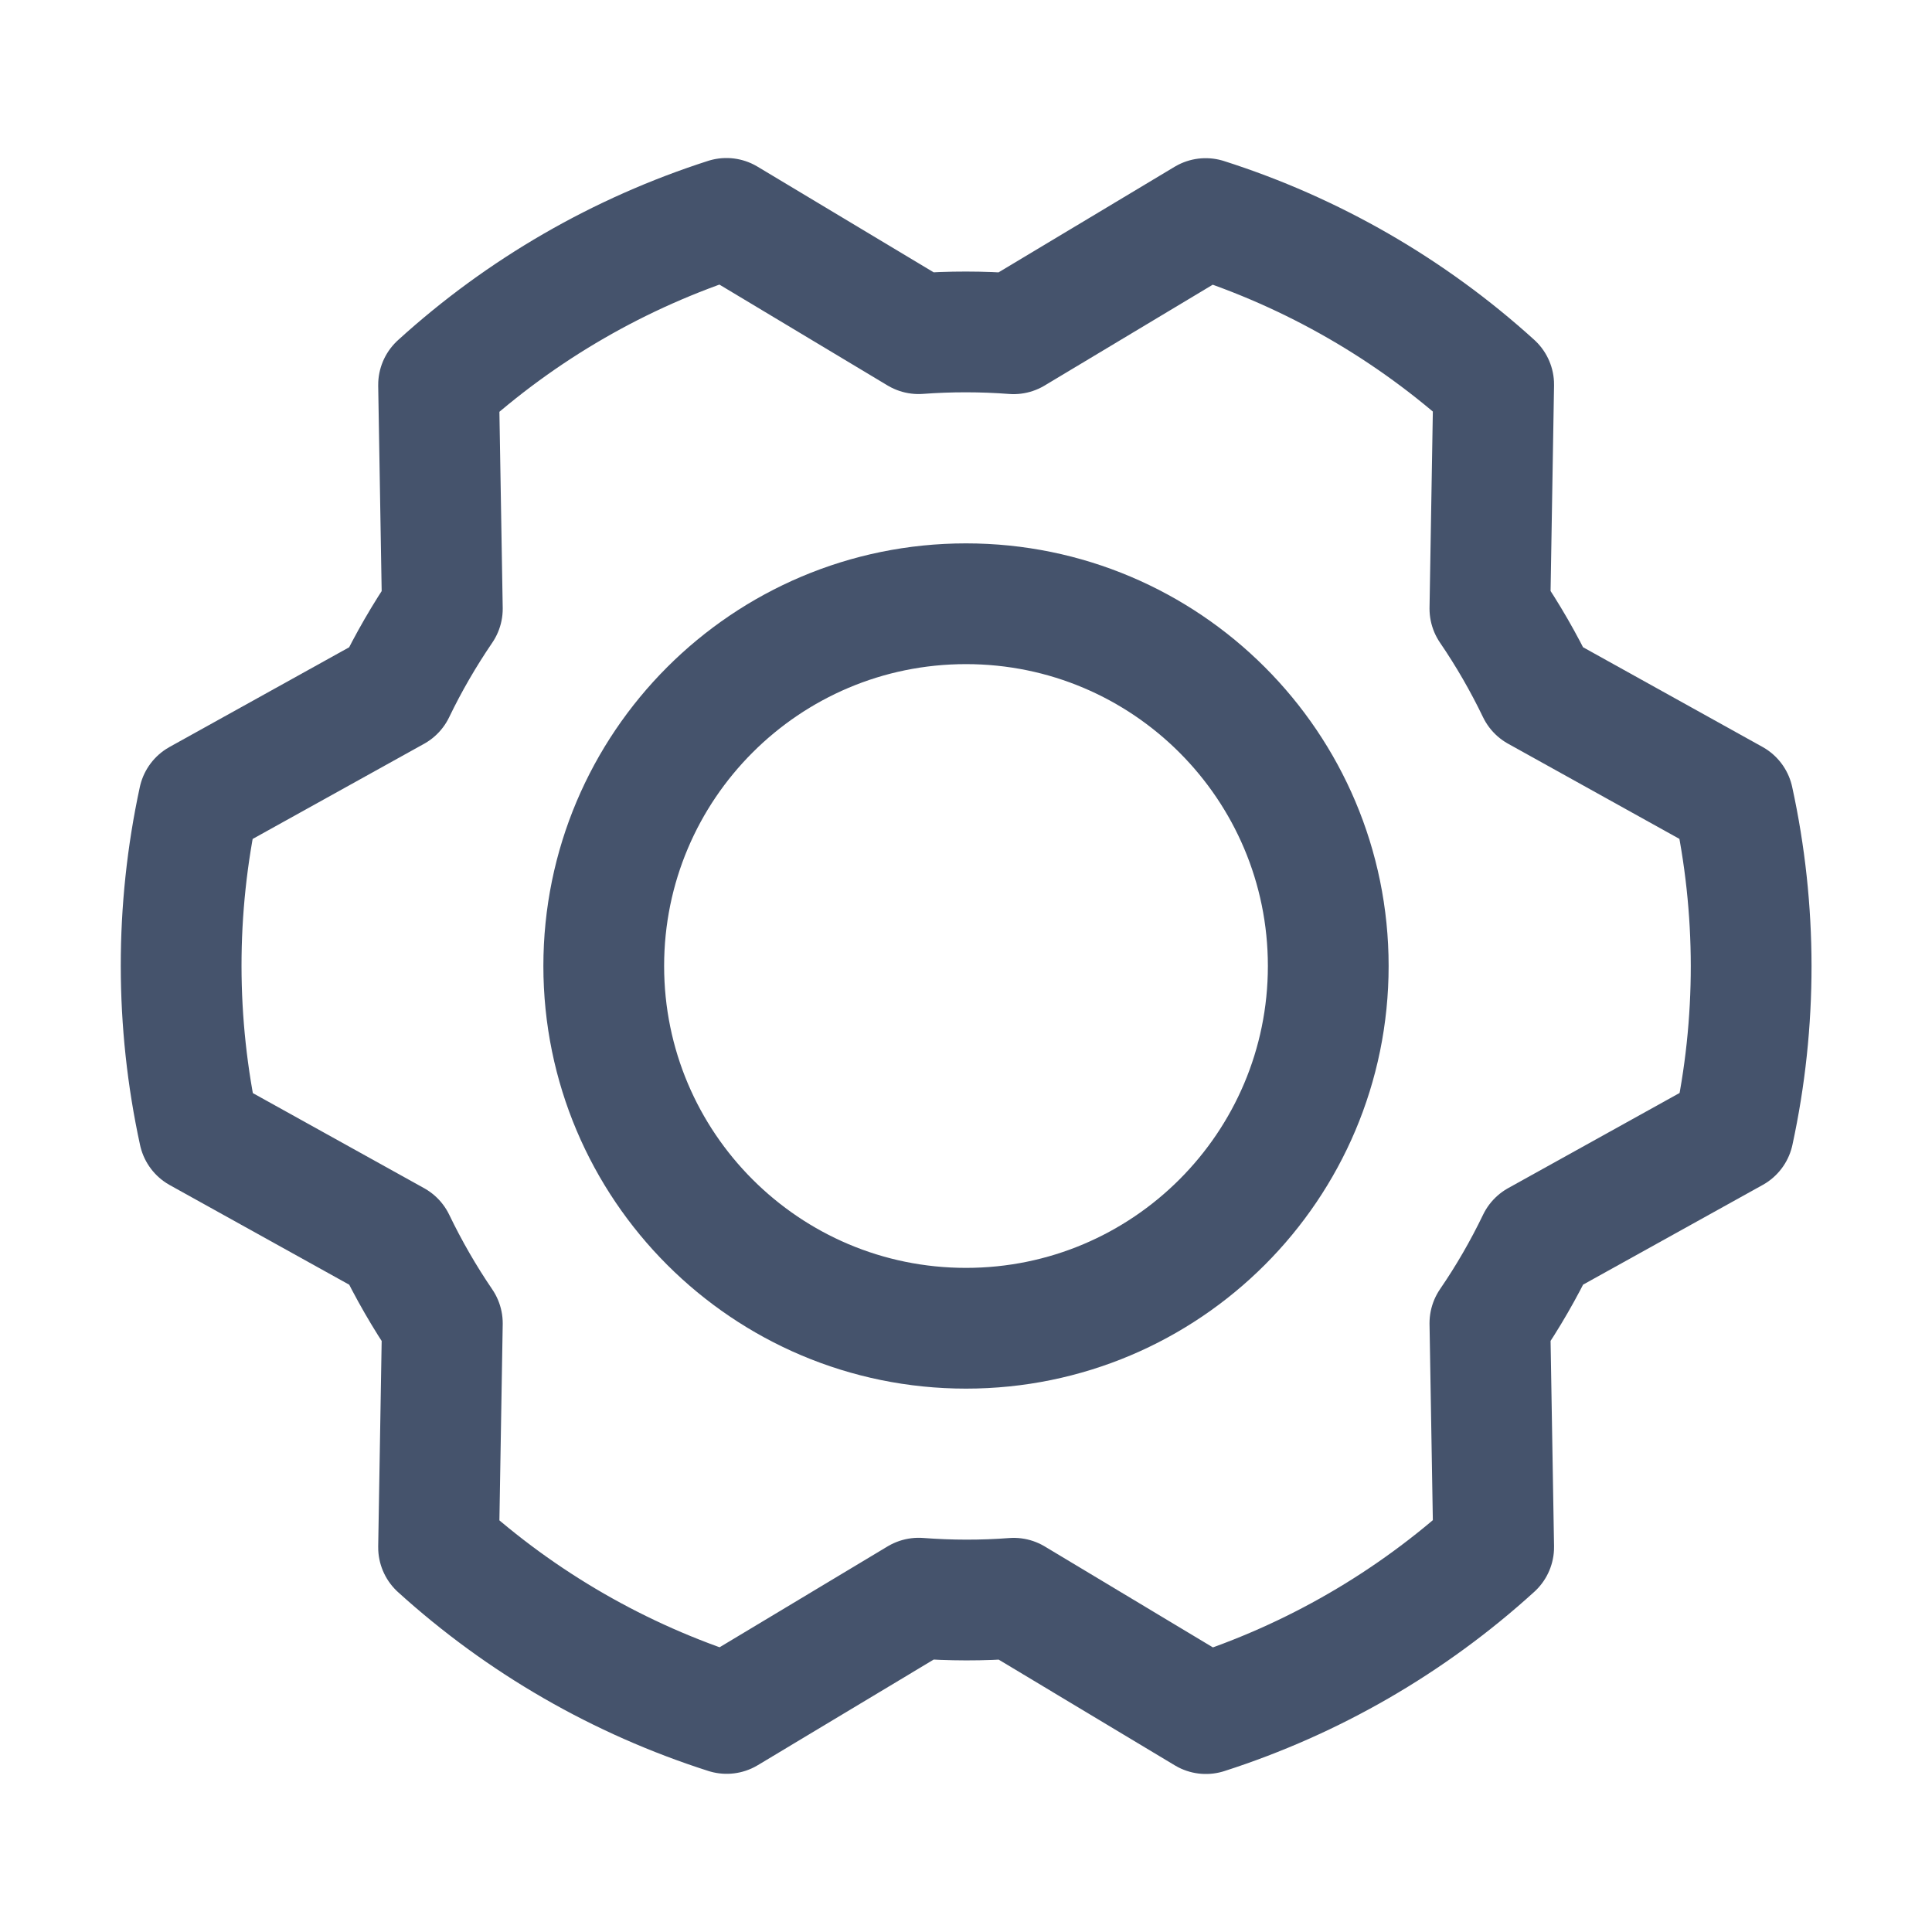
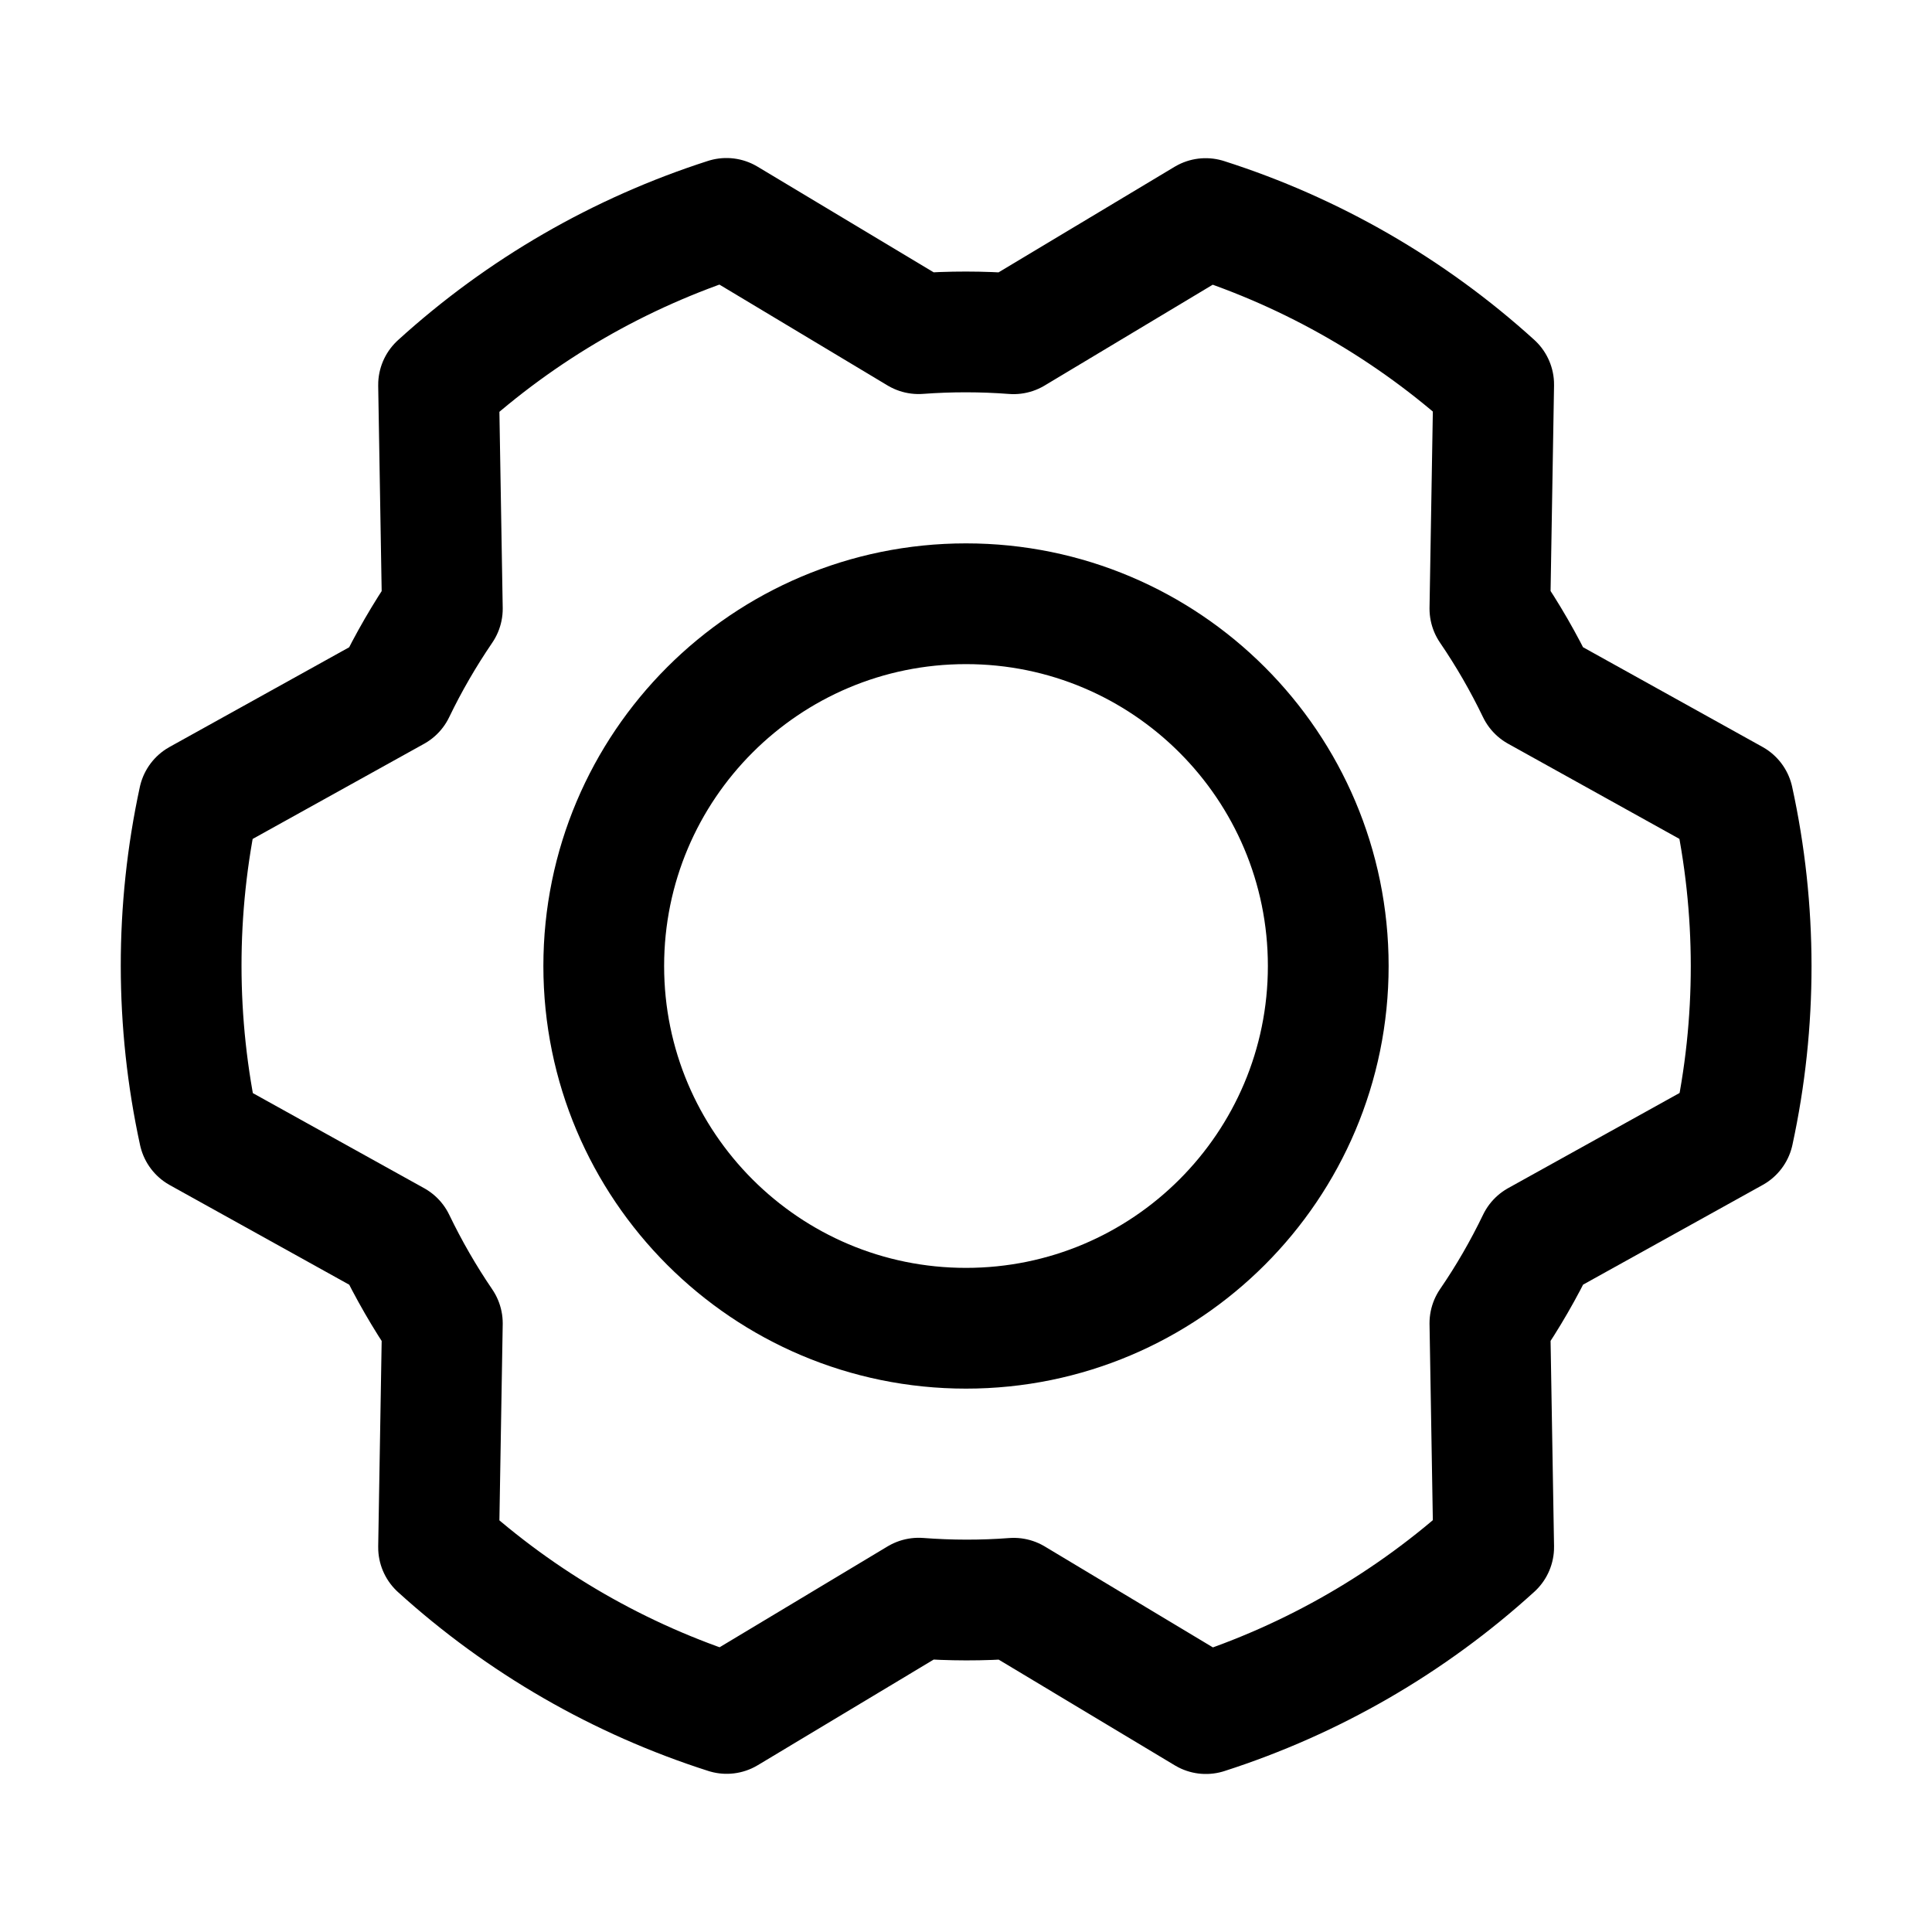
<svg xmlns="http://www.w3.org/2000/svg" width="24" height="24" viewBox="0 0 24 24" fill="none">
-   <path d="M12 16.5C14.485 16.5 16.5 14.485 16.5 12C16.5 9.515 14.485 7.5 12 7.5C9.515 7.5 7.5 9.515 7.5 12C7.5 14.485 9.515 16.5 12 16.5Z" stroke="#45536C" stroke-width="1.5" stroke-linecap="round" stroke-linejoin="round" />
-   <path d="M18.508 7.561C18.73 7.886 18.927 8.228 19.098 8.583L21.53 9.934C21.827 11.294 21.828 12.703 21.533 14.064L19.099 15.415C18.928 15.77 18.731 16.112 18.508 16.437L18.555 19.219C17.525 20.156 16.306 20.861 14.98 21.287L12.593 19.854C12.2 19.884 11.805 19.883 11.412 19.853L9.027 21.285C7.7 20.861 6.48 20.158 5.448 19.222L5.495 16.439C5.273 16.113 5.076 15.771 4.905 15.416L2.473 14.066C2.177 12.705 2.176 11.296 2.47 9.935L4.904 8.584C5.075 8.229 5.273 7.888 5.495 7.562L5.448 4.781C6.478 3.844 7.698 3.139 9.024 2.713L11.411 4.145C11.803 4.116 12.198 4.116 12.591 4.146L14.977 2.715C16.303 3.138 17.524 3.842 18.555 4.777L18.508 7.561Z" stroke="#45536C" stroke-width="1.5" stroke-linecap="round" stroke-linejoin="round" />
+   <path d="M12 16.5C14.485 16.5 16.5 14.485 16.5 12C16.5 9.515 14.485 7.5 12 7.5C9.515 7.5 7.5 9.515 7.5 12C7.5 14.485 9.515 16.5 12 16.5Z" stroke="black" stroke-width="1.5" stroke-linecap="round" stroke-linejoin="round" />
+   <path d="M18.508 7.561C18.73 7.886 18.927 8.228 19.098 8.583L21.53 9.934C21.827 11.294 21.828 12.703 21.533 14.064L19.099 15.415C18.928 15.77 18.731 16.112 18.508 16.437L18.555 19.219C17.525 20.156 16.306 20.861 14.98 21.287L12.593 19.854C12.2 19.884 11.805 19.883 11.412 19.853L9.027 21.285C7.7 20.861 6.48 20.158 5.448 19.222L5.495 16.439C5.273 16.113 5.076 15.771 4.905 15.416L2.473 14.066C2.177 12.705 2.176 11.296 2.47 9.935L4.904 8.584C5.075 8.229 5.273 7.888 5.495 7.562L5.448 4.781C6.478 3.844 7.698 3.139 9.024 2.713L11.411 4.145C11.803 4.116 12.198 4.116 12.591 4.146L14.977 2.715C16.303 3.138 17.524 3.842 18.555 4.777L18.508 7.561Z" stroke="black" stroke-width="1.5" stroke-linecap="round" stroke-linejoin="round" />
</svg>
